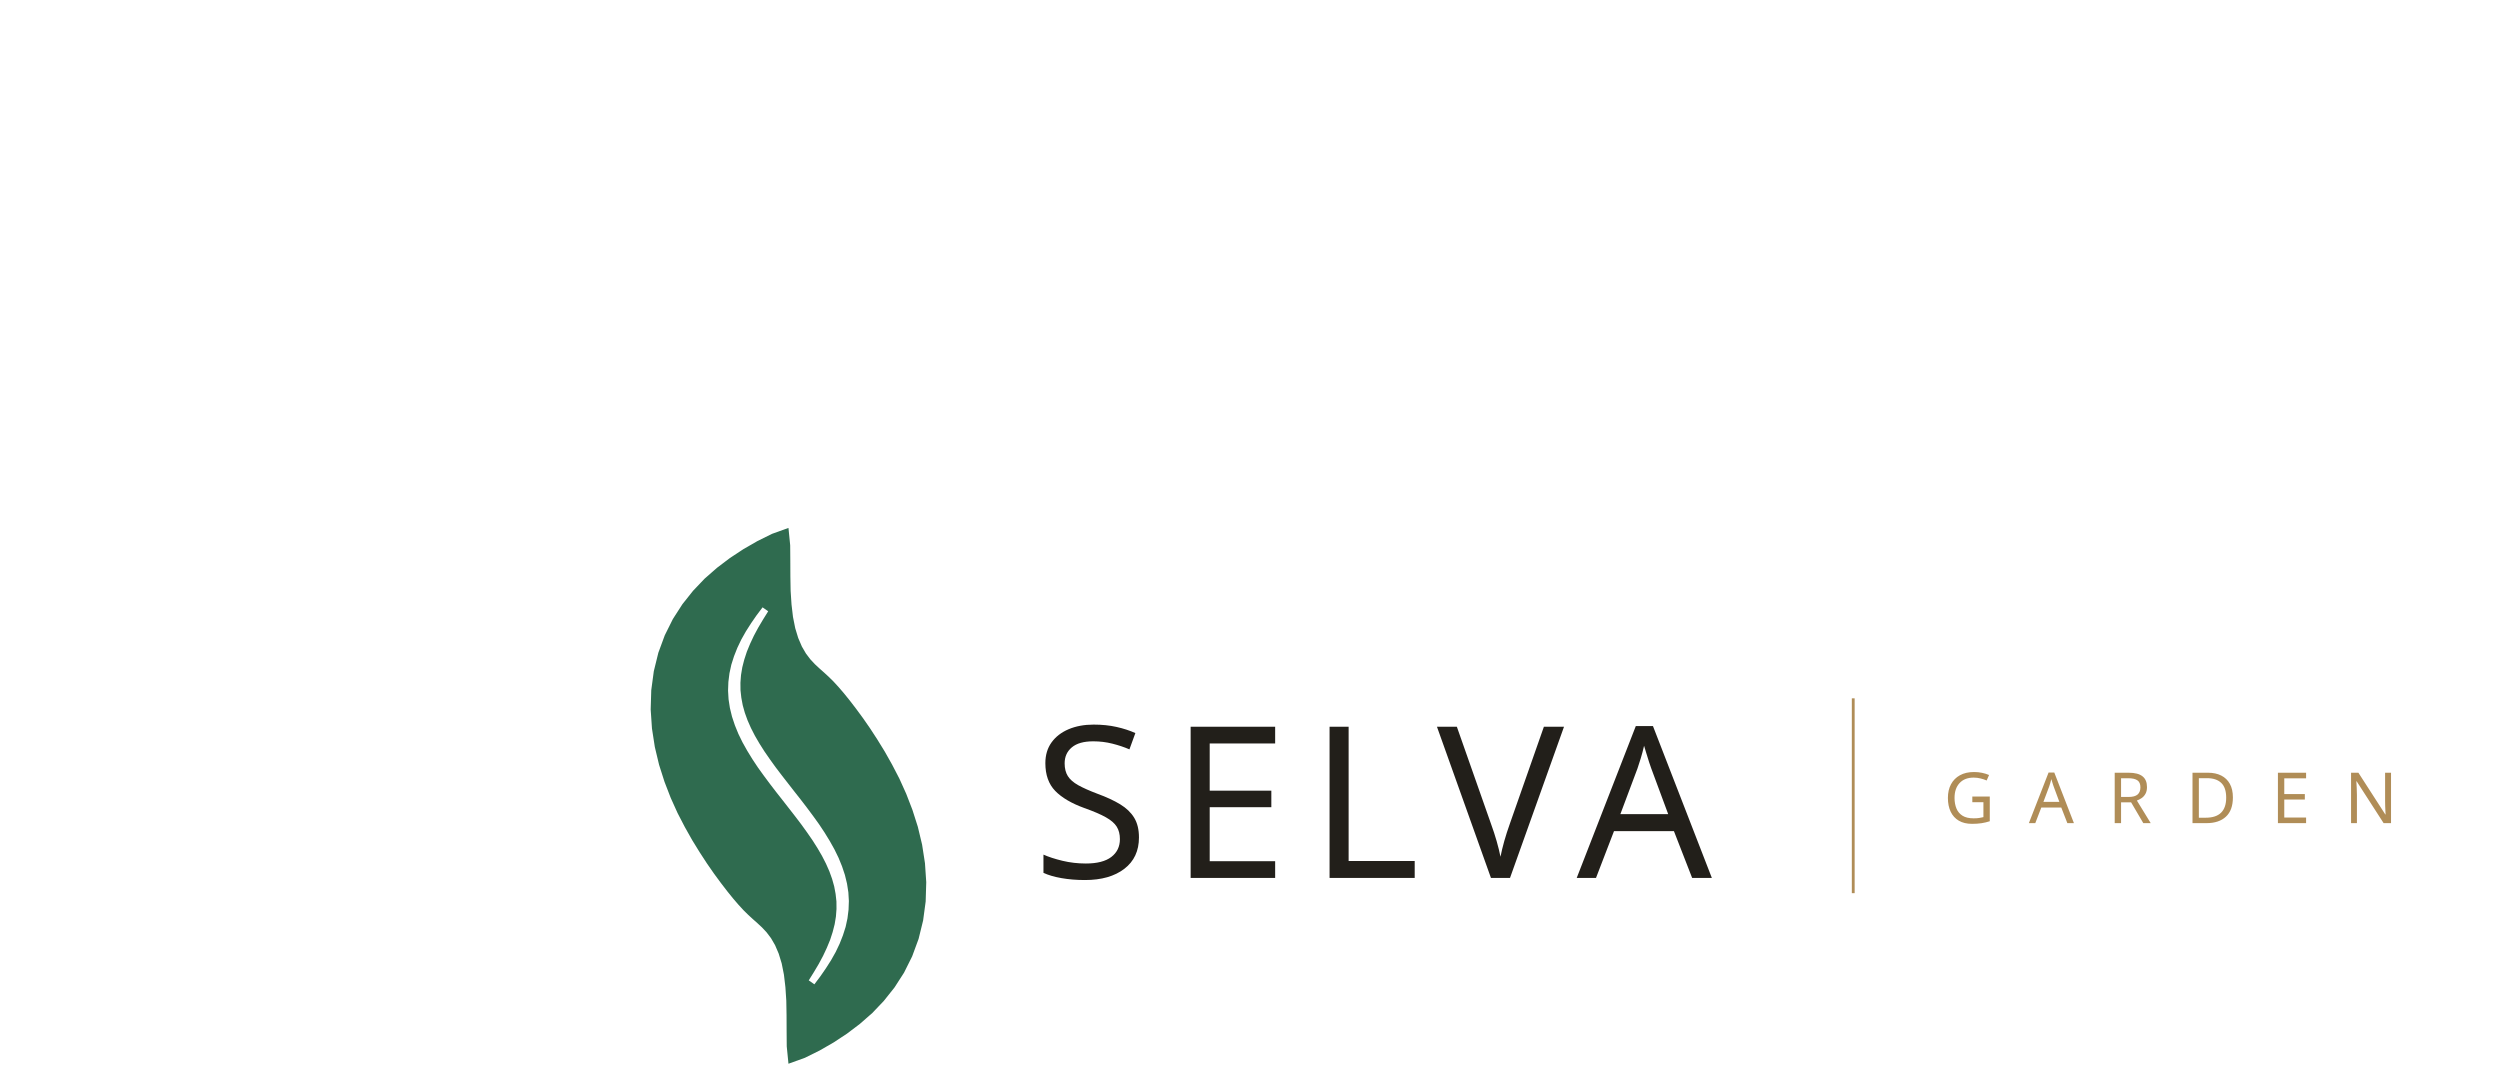
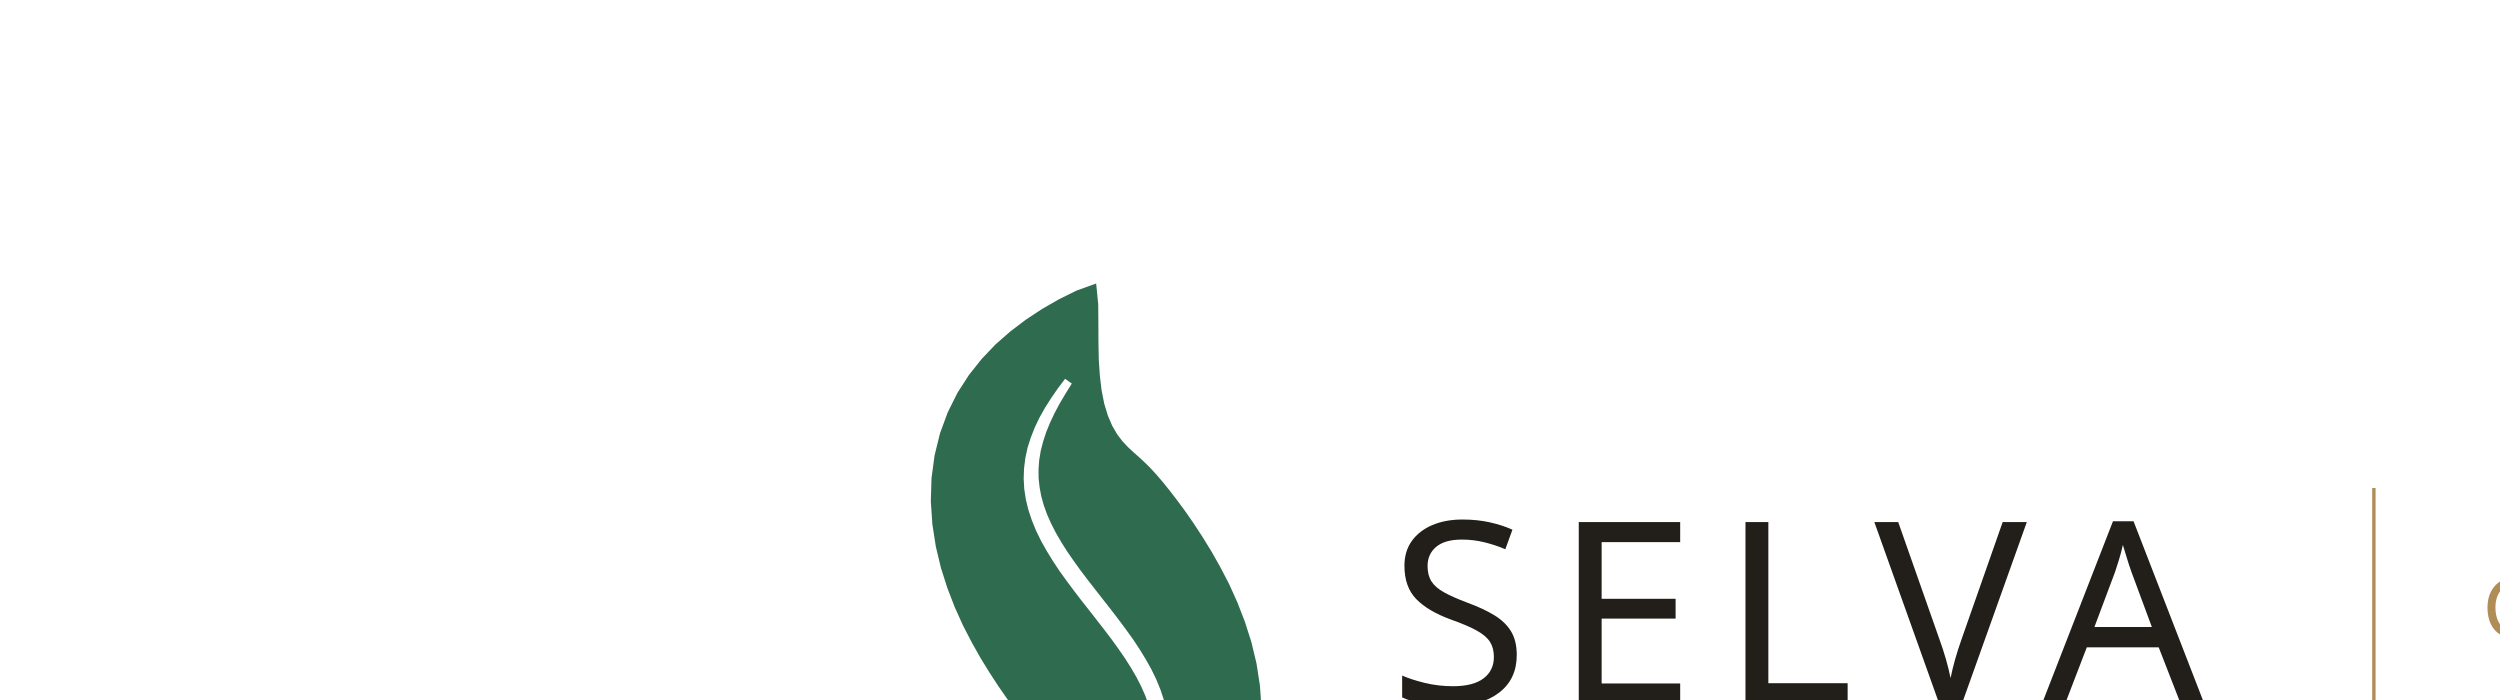
- <svg xmlns="http://www.w3.org/2000/svg" width="1200" height="520" viewBox="-220 230 1200 320">
+ <svg xmlns="http://www.w3.org/2000/svg" width="1000" height="280" viewBox="-280 270 1000 280">
  <defs />
  <g transform="translate(81.92 383.40) scale(0.6777)">
    <g transform="translate(-112.95 -36.14) scale(4.5179)">
      <path d="M50.00 92.00 L52.58 91.07 L54.88 89.93 L57.07 88.67 L59.18 87.28 L61.20 85.75 L63.14 84.05 L64.95 82.15 L66.62 80.05 L68.12 77.72 L69.39 75.17 L70.40 72.43 L71.11 69.54 L71.51 66.56 L71.60 63.54 L71.40 60.56 L70.95 57.65 L70.28 54.85 L69.43 52.19 L68.46 49.68 L67.39 47.31 L66.25 45.11 L65.09 43.05 L63.92 41.15 L62.78 39.40 L61.67 37.80 L60.61 36.36 L59.62 35.07 L58.70 33.93 L57.85 32.94 L57.06 32.08 L56.31 31.34 L55.58 30.67 L54.86 30.03 L54.15 29.37 L53.43 28.60 L52.74 27.69 L52.10 26.59 L51.53 25.26 L51.06 23.72 L50.71 21.96 L50.48 20.01 L50.34 17.89 L50.30 15.63 L50.29 13.23 L50.27 10.72 L50.00 8.00 L50.00 8.00 L47.42 8.93 L45.12 10.07 L42.93 11.33 L40.82 12.72 L38.80 14.25 L36.86 15.95 L35.05 17.85 L33.38 19.95 L31.88 22.28 L30.61 24.83 L29.60 27.57 L28.89 30.46 L28.49 33.44 L28.40 36.46 L28.60 39.44 L29.05 42.35 L29.72 45.15 L30.57 47.81 L31.54 50.32 L32.61 52.69 L33.75 54.89 L34.91 56.95 L36.08 58.85 L37.22 60.60 L38.33 62.20 L39.39 63.64 L40.38 64.93 L41.30 66.07 L42.15 67.06 L42.94 67.92 L43.69 68.66 L44.42 69.33 L45.14 69.97 L45.85 70.63 L46.57 71.40 L47.26 72.31 L47.90 73.41 L48.47 74.74 L48.94 76.28 L49.29 78.04 L49.52 79.99 L49.66 82.11 L49.70 84.37 L49.71 86.77 L49.73 89.28 L50.00 92.00 Z M54.06 79.55 L55.00 78.30 L55.87 77.04 L56.68 75.77 L57.40 74.49 L58.02 73.19 L58.54 71.87 L58.96 70.55 L59.25 69.21 L59.42 67.85 L59.47 66.49 L59.39 65.13 L59.18 63.77 L58.85 62.41 L58.40 61.06 L57.85 59.71 L57.20 58.38 L56.46 57.06 L55.65 55.74 L54.78 54.43 L53.85 53.14 L52.89 51.85 L51.90 50.56 L50.90 49.29 L49.91 48.02 L48.93 46.76 L47.98 45.51 L47.08 44.26 L46.23 43.03 L45.45 41.80 L44.74 40.58 L44.12 39.37 L43.59 38.17 L43.16 36.98 L42.83 35.80 L42.61 34.62 L42.48 33.44 L42.47 32.26 L42.56 31.07 L42.76 29.86 L43.07 28.65 L43.47 27.42 L43.98 26.18 L44.57 24.92 L45.25 23.65 L46.01 22.37 L46.82 21.07 L45.94 20.45 L45.00 21.70 L44.13 22.96 L43.32 24.23 L42.60 25.51 L41.98 26.81 L41.46 28.13 L41.04 29.45 L40.75 30.79 L40.58 32.15 L40.53 33.51 L40.61 34.87 L40.82 36.23 L41.15 37.59 L41.60 38.94 L42.15 40.29 L42.80 41.62 L43.54 42.94 L44.35 44.26 L45.22 45.57 L46.15 46.86 L47.11 48.15 L48.10 49.44 L49.10 50.71 L50.09 51.98 L51.07 53.24 L52.02 54.49 L52.92 55.74 L53.77 56.97 L54.55 58.20 L55.26 59.42 L55.88 60.63 L56.41 61.83 L56.84 63.02 L57.17 64.20 L57.39 65.38 L57.52 66.56 L57.53 67.74 L57.44 68.93 L57.24 70.14 L56.93 71.35 L56.53 72.58 L56.02 73.82 L55.43 75.08 L54.75 76.35 L53.99 77.63 L53.18 78.93 Z" fill="#2f6b4f" fill-rule="evenodd" />
    </g>
    <text x="285.9" y="189.7" dominant-baseline="central" text-anchor="start" font-family="Cormorant Garamond" font-weight="500" font-size="150" letter-spacing="15.00" fill="#221f1a">SELVA</text>
    <rect x="866.1" y="120.7" width="2" height="138.0" fill="#b08d57" />
    <text x="931.1" y="189.7" dominant-baseline="central" text-anchor="start" font-family="Jost" font-weight="300" font-size="50" letter-spacing="24.00" fill="#b08d57">GARDEN</text>
  </g>
</svg>
